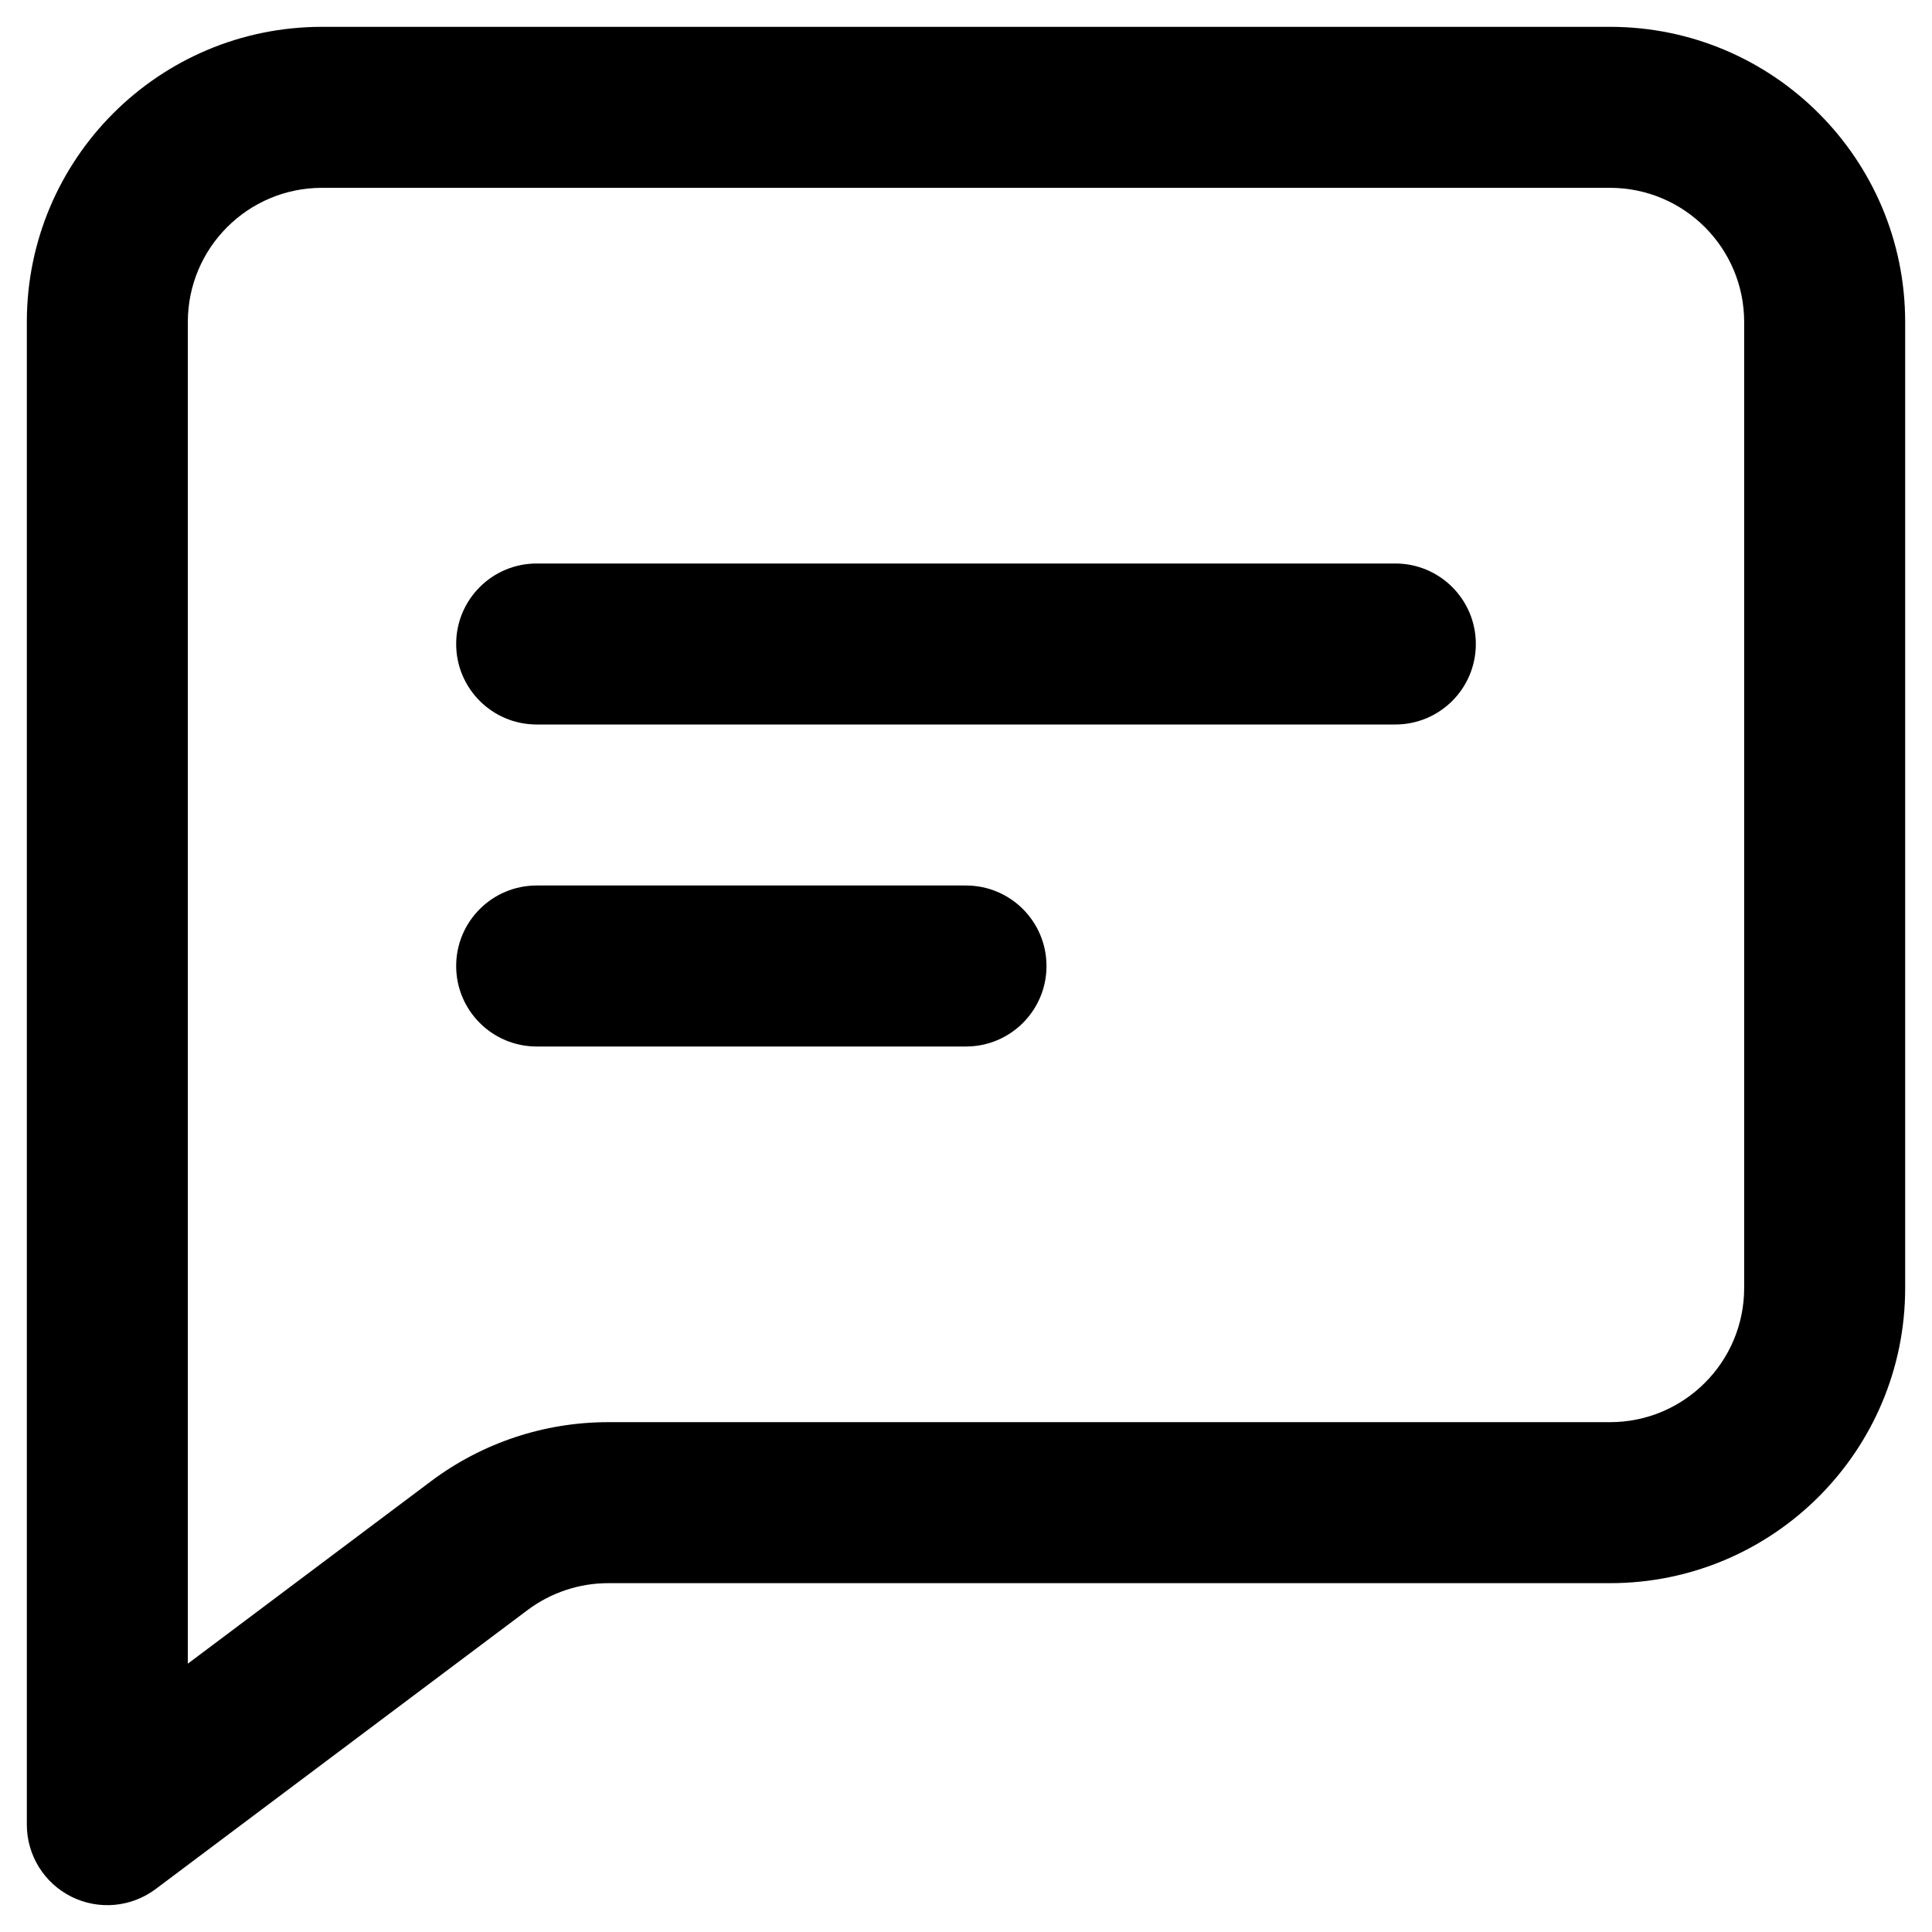
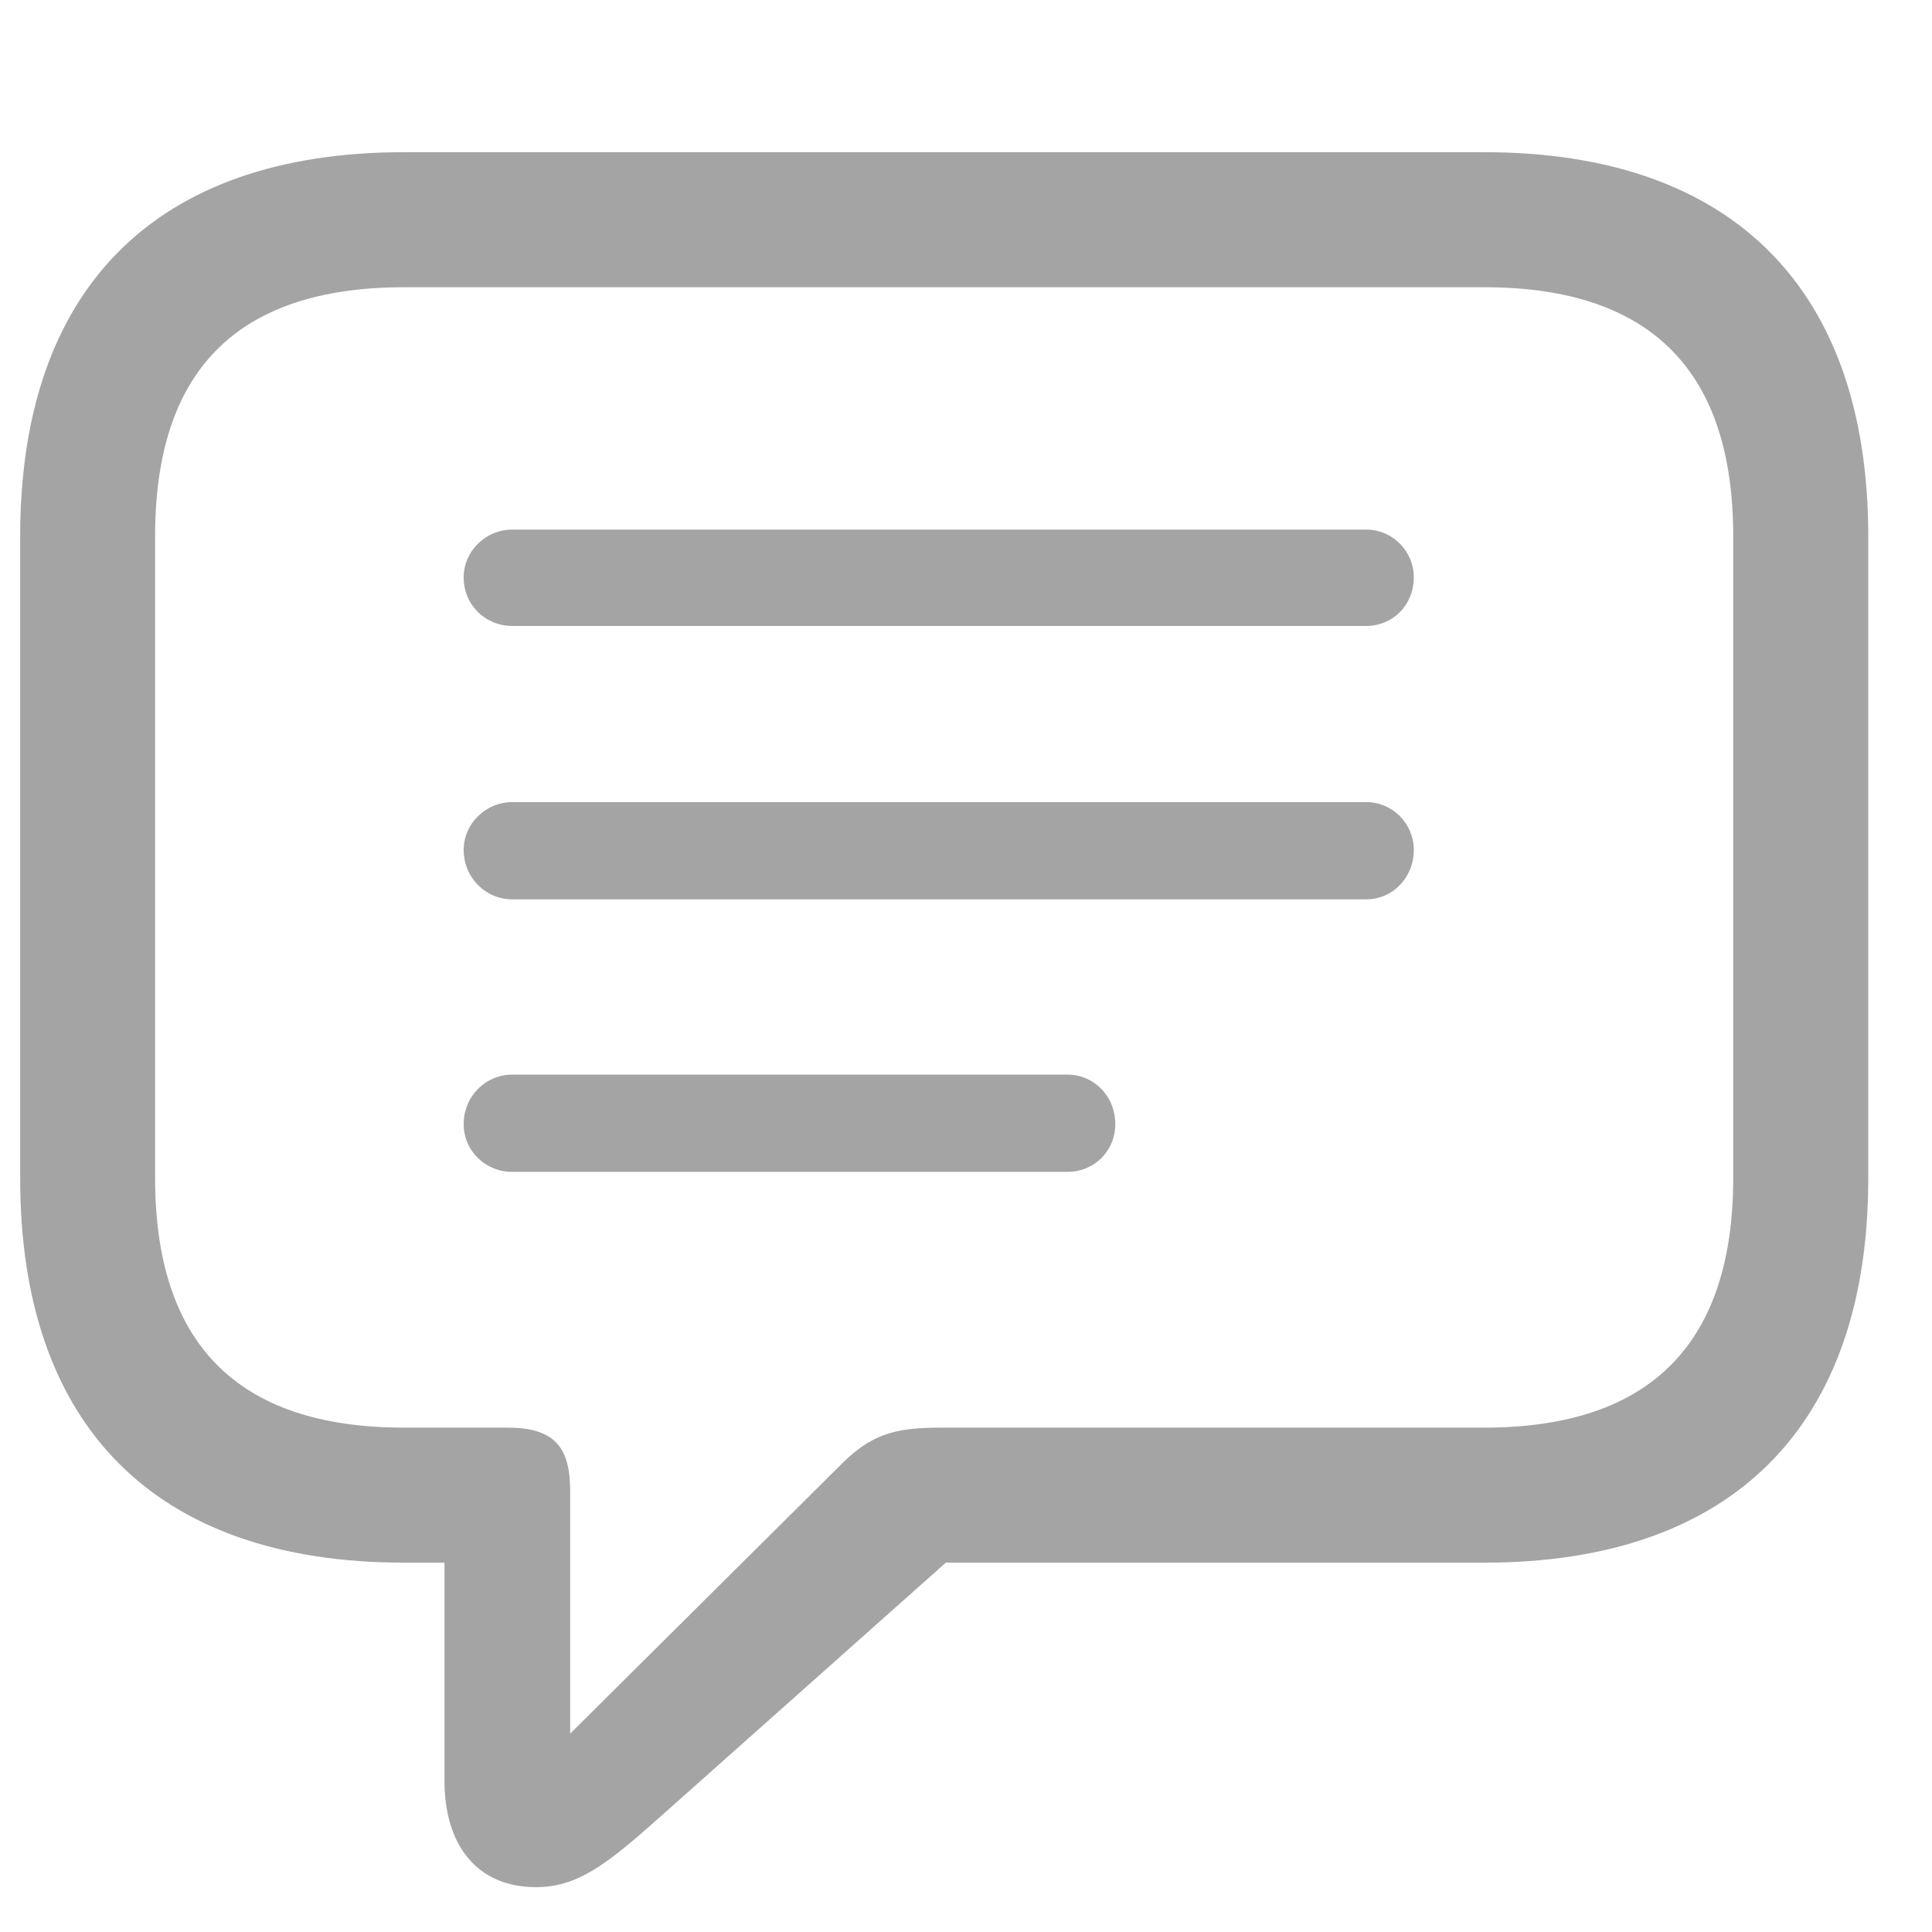
- <svg xmlns="http://www.w3.org/2000/svg" width="18" height="18" fill="none" viewBox="0 0 18 18">
-   <path fill="currentColor" d="M5 5.25a.75.75 0 0 0 0 1.5h8a.75.75 0 0 0 0-1.5H5ZM5 8.25a.75.75 0 0 0 0 1.5h4a.75.75 0 1 0 0-1.5H5Z" />
-   <path fill="currentColor" fill-rule="evenodd" d="M3 .25A2.75 2.75 0 0 0 .25 3v14a.75.75 0 0 0 1.2.6L4.916 15c.217-.162.48-.25.75-.25H15A2.75 2.75 0 0 0 17.75 12V3A2.75 2.75 0 0 0 15 .25H3ZM1.75 3c0-.69.56-1.25 1.25-1.25h12c.69 0 1.25.56 1.25 1.25v9c0 .69-.56 1.25-1.25 1.25H5.666a2.75 2.75 0 0 0-1.65.55L1.75 15.5V3Z" clip-rule="evenodd" />
+ <svg xmlns="http://www.w3.org/2000/svg" width="18" height="18" viewBox="0 0 18 18" fill="none">
+   <g id="Group">
+     <path id="Vector" d="M4.992 17.582C5.375 17.582 5.641 17.379 6.117 16.957L8.812 14.559H13.828C16.156 14.559 17.406 13.27 17.406 10.98V4.996C17.406 2.707 16.156 1.418 13.828 1.418H3.766C1.438 1.418 0.188 2.699 0.188 4.996V10.98C0.188 13.277 1.438 14.559 3.766 14.559H4.141V16.59C4.141 17.191 4.445 17.582 4.992 17.582ZM5.312 16.152V13.887C5.312 13.465 5.148 13.301 4.727 13.301H3.766C2.188 13.301 1.445 12.496 1.445 10.973V4.996C1.445 3.473 2.188 2.676 3.766 2.676H13.828C15.398 2.676 16.148 3.473 16.148 4.996V10.973C16.148 12.496 15.398 13.301 13.828 13.301H8.766C8.328 13.301 8.109 13.363 7.812 13.668L5.312 16.152Z" fill="#A4A4A4" />
+     <path id="Vector_2" d="M4.773 5.832H12.727C12.977 5.832 13.172 5.637 13.172 5.379C13.172 5.137 12.977 4.934 12.727 4.934H4.773C4.523 4.934 4.32 5.137 4.32 5.379C4.32 5.637 4.523 5.832 4.773 5.832ZM4.773 8.379H12.727C12.977 8.379 13.172 8.176 13.172 7.918C13.172 7.676 12.977 7.473 12.727 7.473H4.773C4.523 7.473 4.32 7.676 4.32 7.918C4.32 8.176 4.523 8.379 4.773 8.379ZM4.773 10.918H9.945C10.195 10.918 10.391 10.723 10.391 10.473C10.391 10.215 10.195 10.012 9.945 10.012H4.773C4.523 10.012 4.32 10.215 4.32 10.473C4.32 10.723 4.523 10.918 4.773 10.918Z" fill="#A4A4A4" />
+   </g>
</svg>
